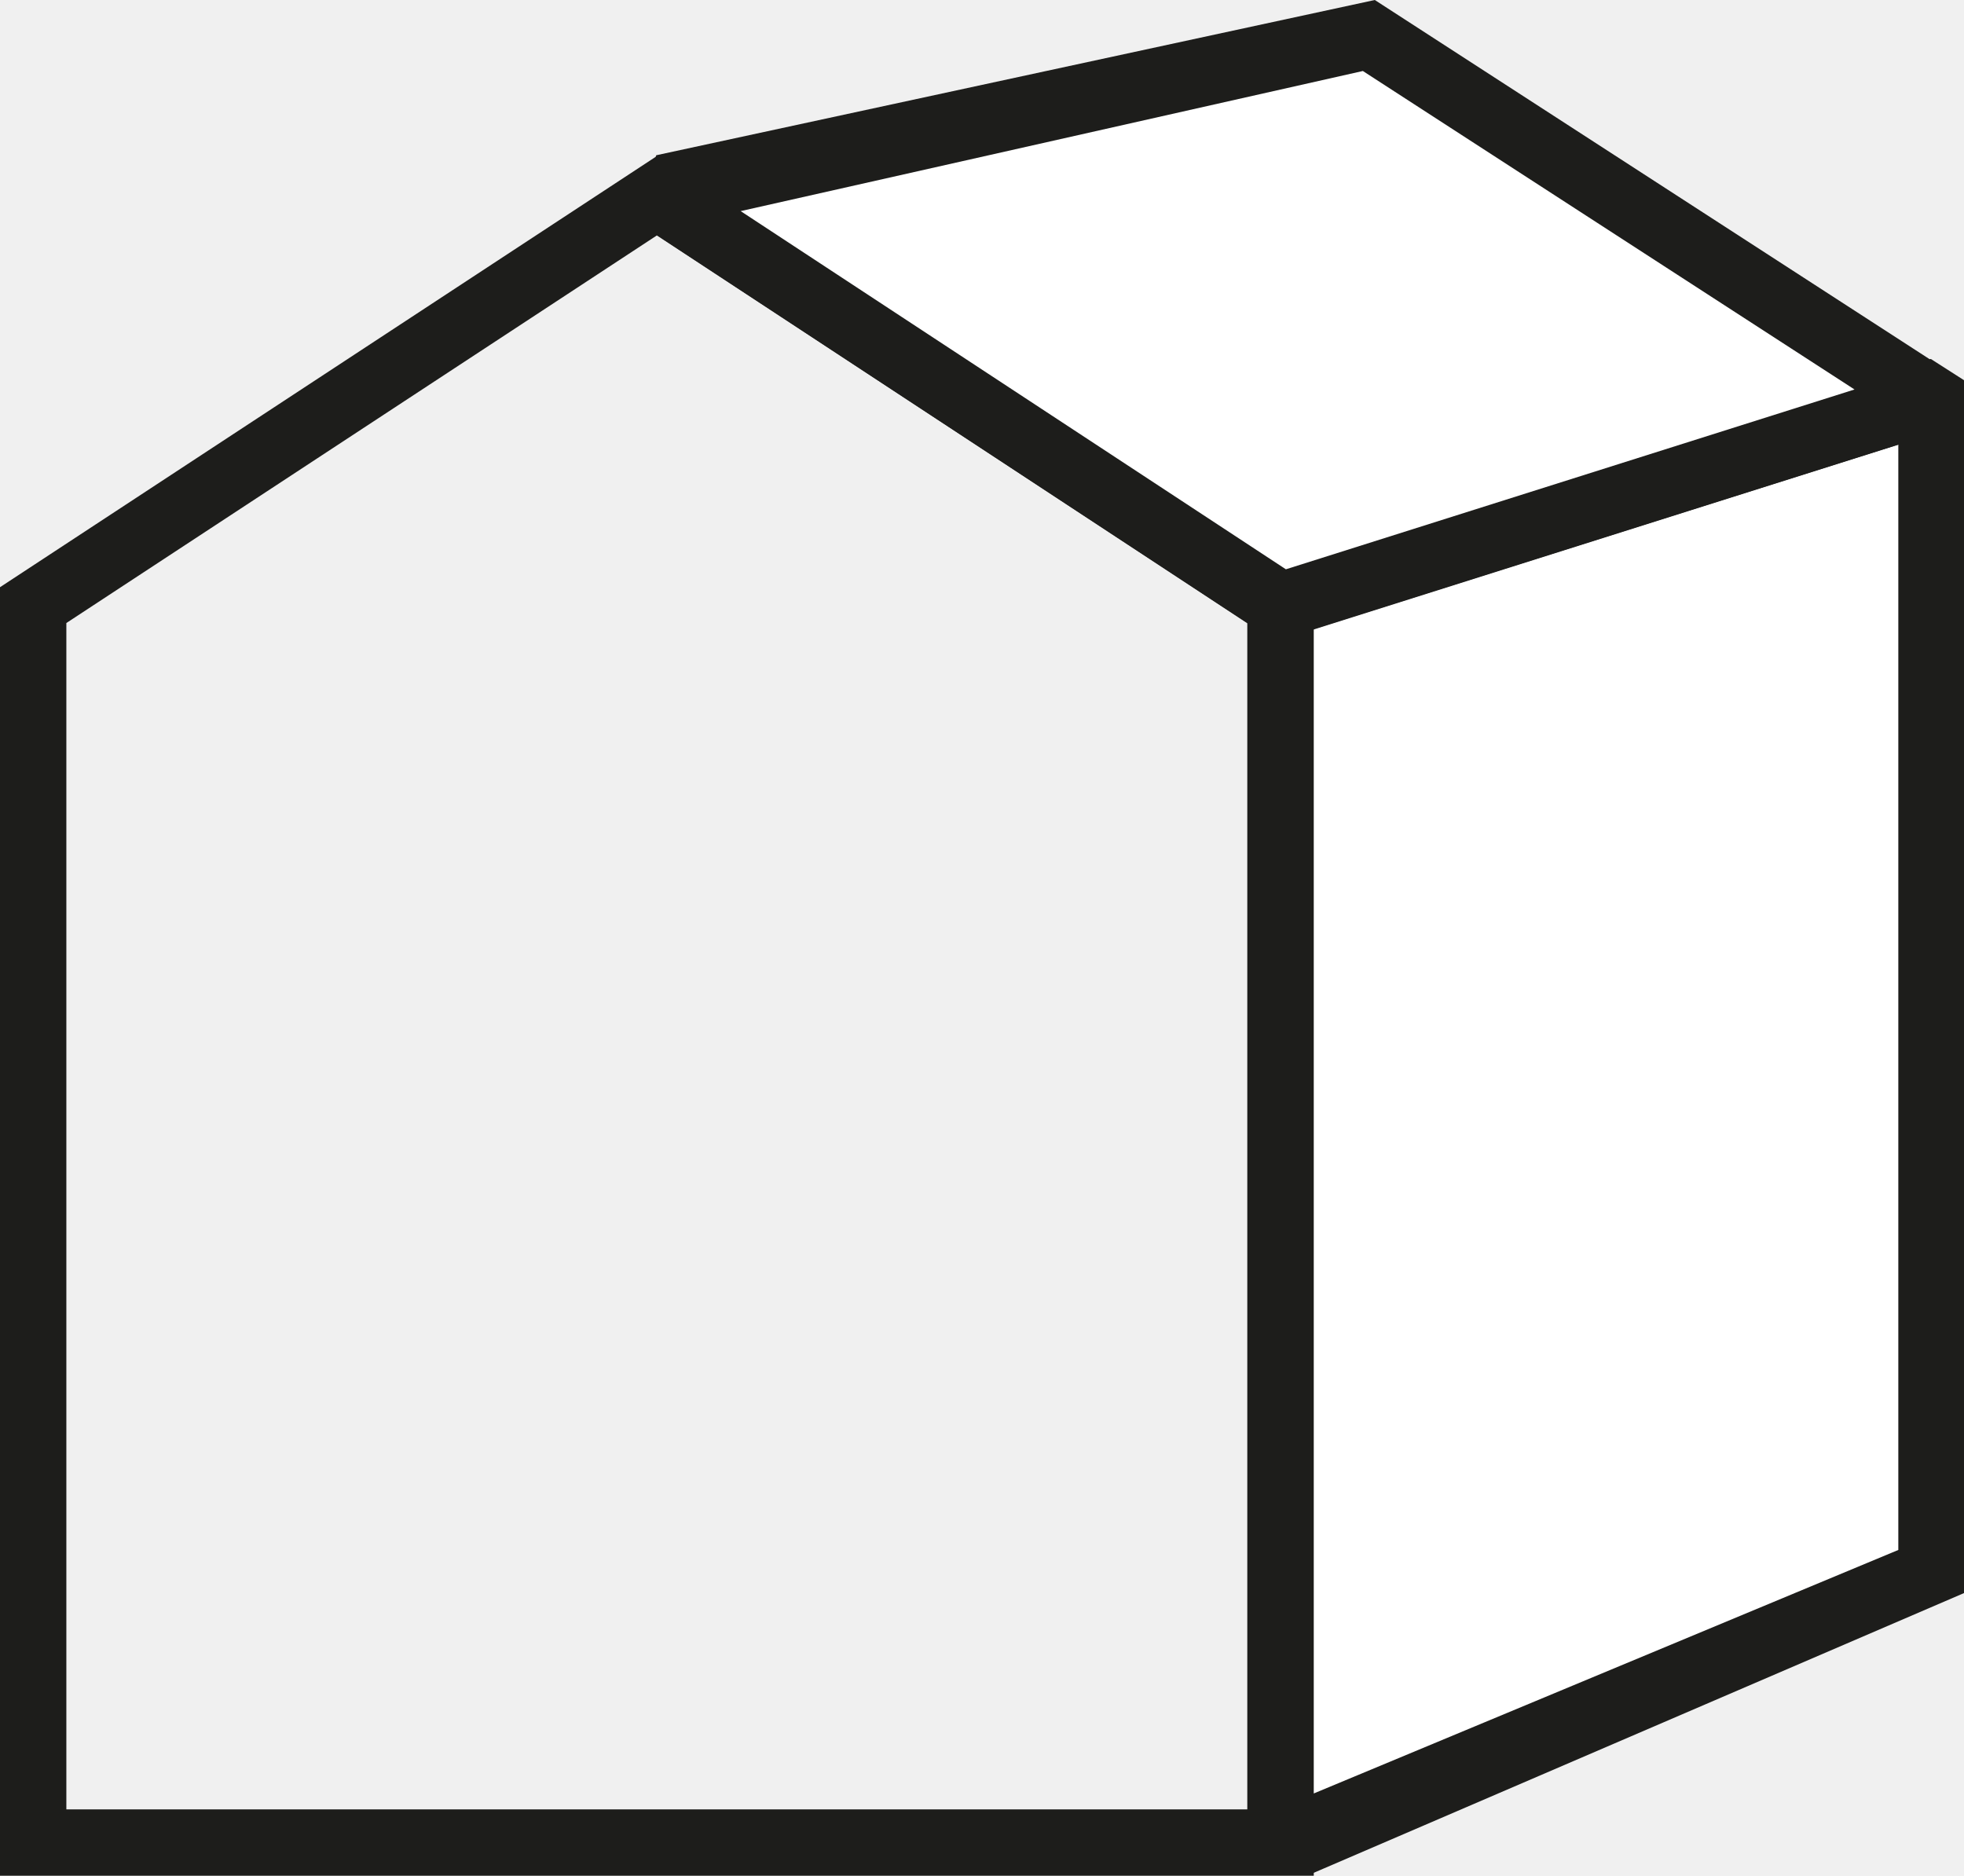
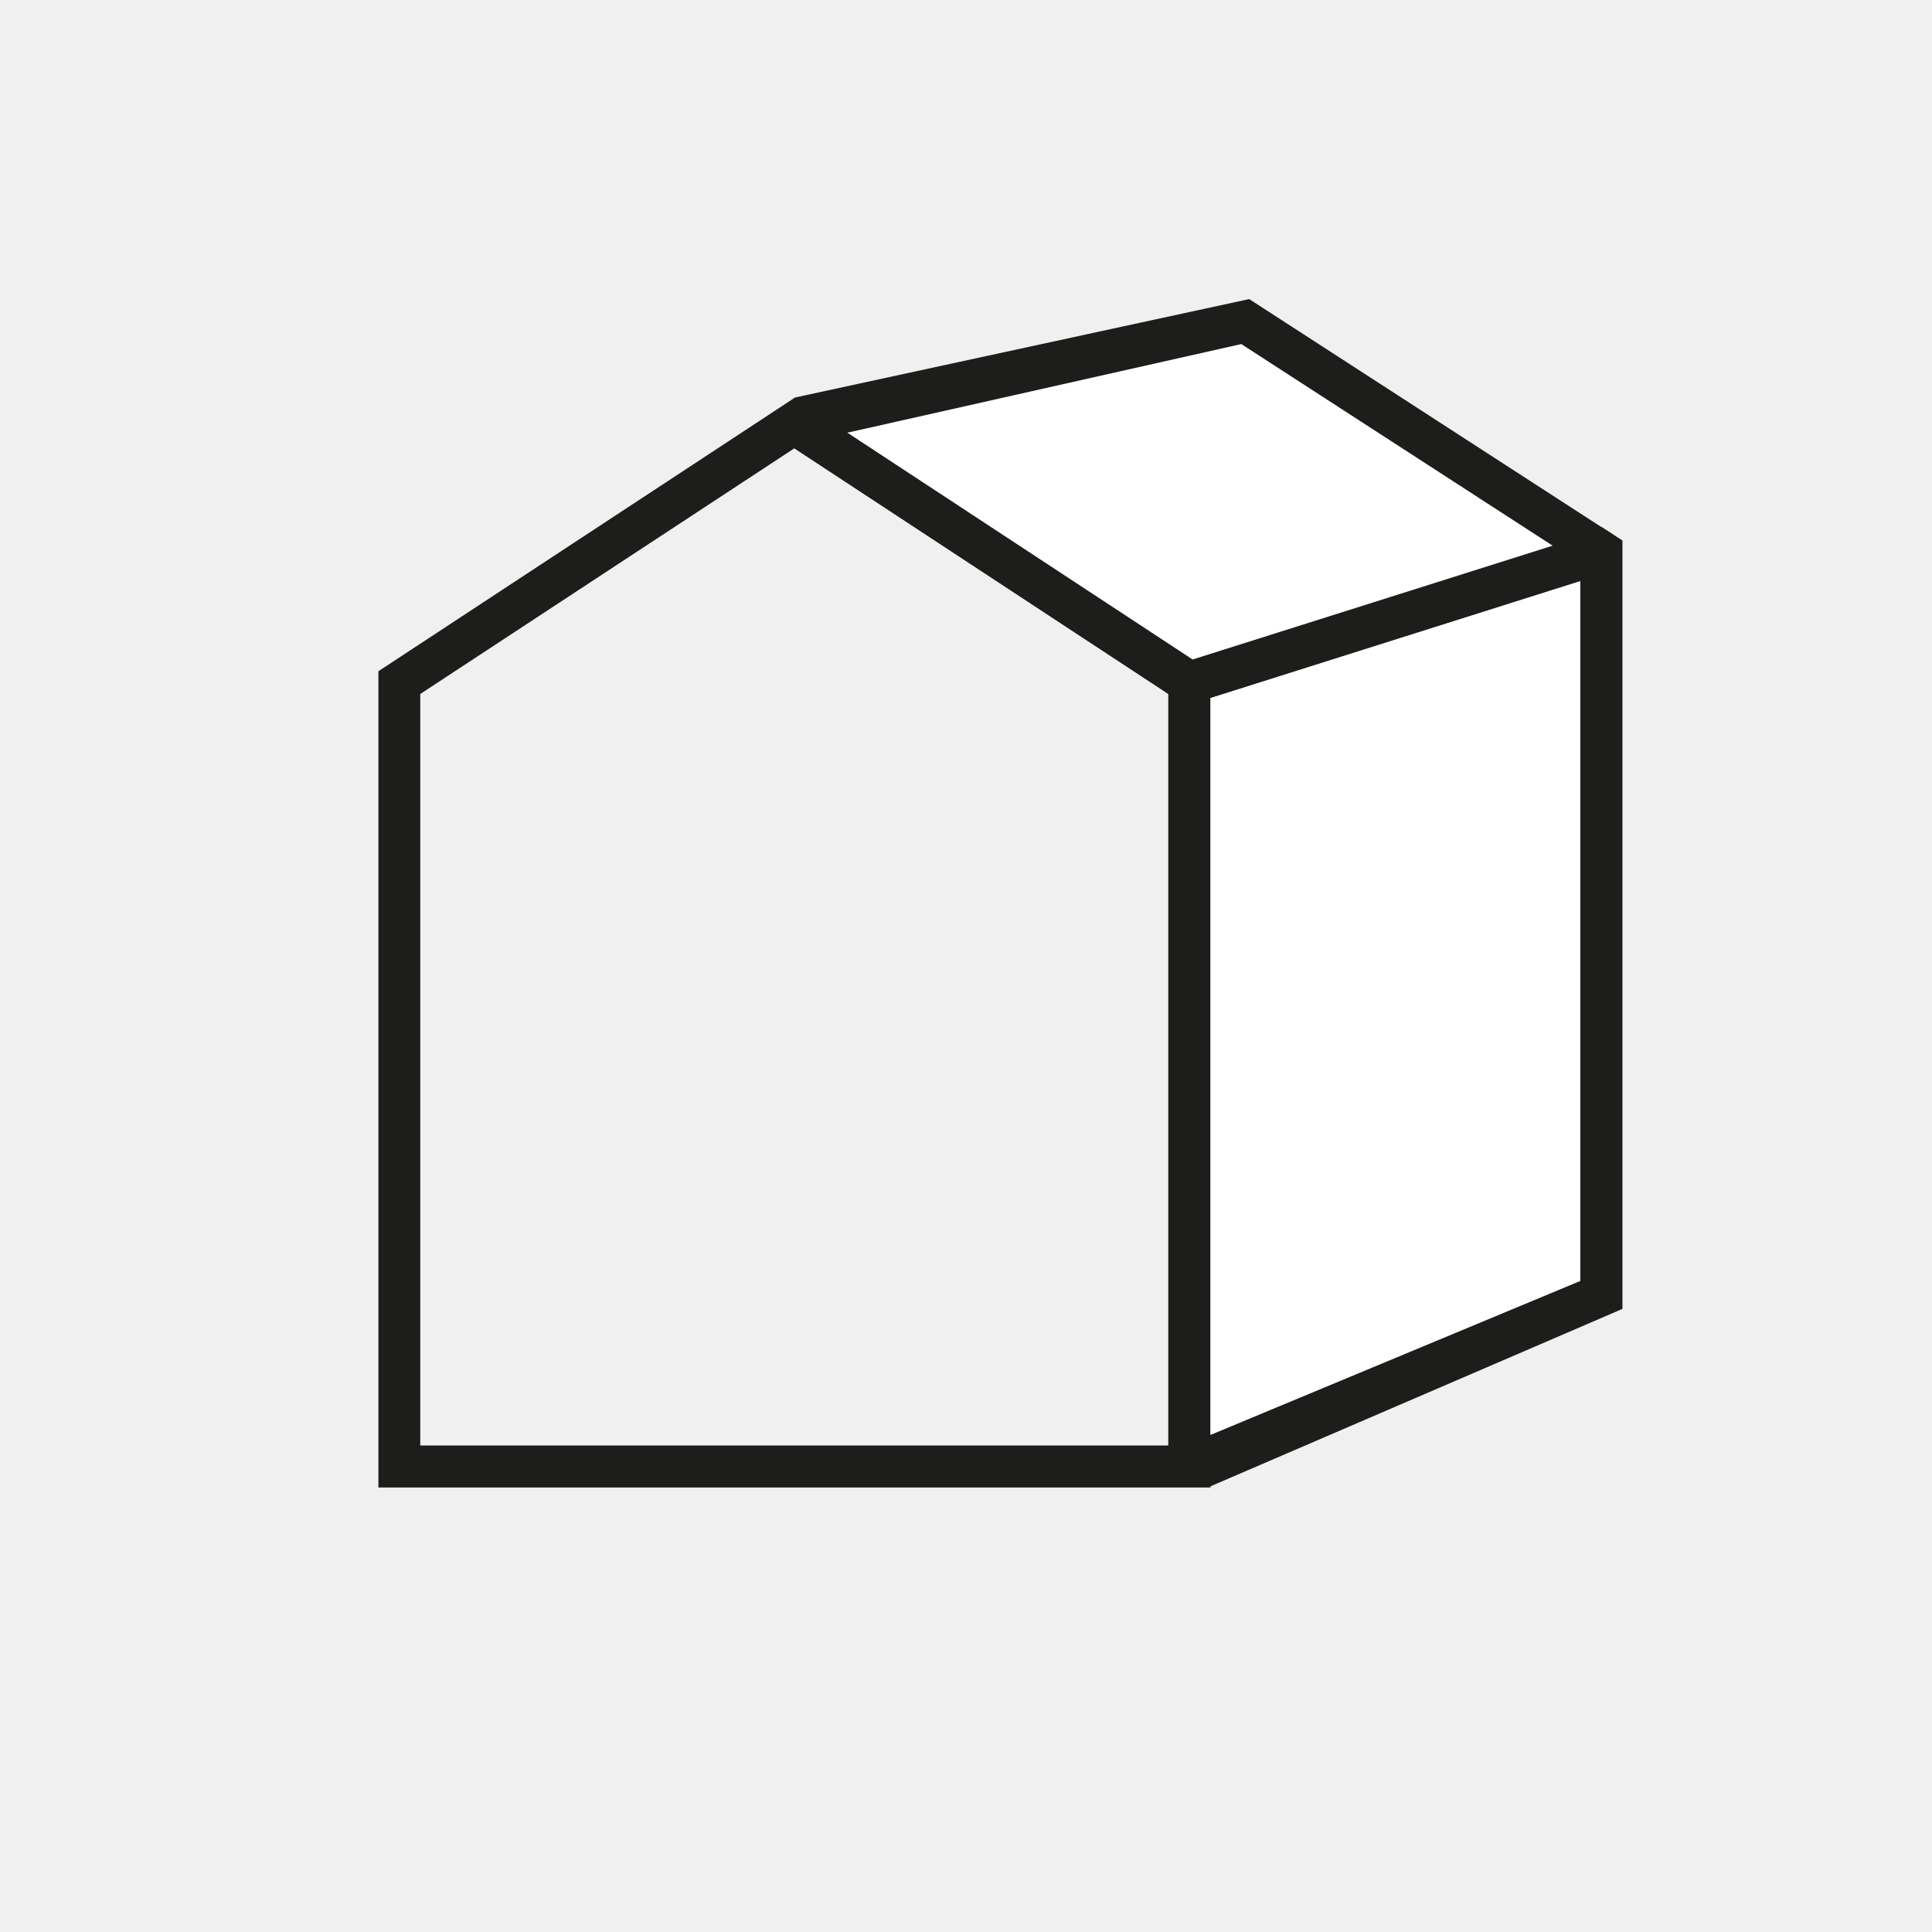
- <svg xmlns="http://www.w3.org/2000/svg" id="Ebene_2" viewBox="0 0 29.6 28.27">
+ <svg xmlns="http://www.w3.org/2000/svg" id="Ebene_1" viewBox="0 0 141.73 141.73">
  <defs>
-     <style>.cls-1{fill:#fff;}.cls-2{fill:#1d1d1b;}.cls-3{fill:none;stroke:#1d1d1b;stroke-miterlimit:5;}</style>
+     <style>.cls-1{fill:#fff;}.cls-2{fill:#1d1d1b;}</style>
  </defs>
-   <g id="Ebene_1-2">
-     <polygon class="cls-3" points="19.3 27.77 .5 27.77 .5 9.12 9.9 2.95 19.3 9.12 19.3 27.77" />
-     <g>
-       <polygon class="cls-1" points="19.3 9.12 29.1 6.02 29.1 23.69 19.3 27.77 19.3 9.12" />
-       <path class="cls-2" d="m18.8,28.18V8.75l10.3-3.34.5.32v18.28l-9.81,4.22-1-.07Zm1-18.69v17.54l8.81-3.67V6.7l-8.81,2.78Z" />
-     </g>
-     <g>
-       <polygon class="cls-1" points="9.9 2.95 20.63 .53 29.1 6.02 19.3 9.12 9.9 2.95" />
-       <path class="cls-2" d="m19.22,9.67L9.62,3.36l.27-1.02L20.72,0l8.65,5.6-.12.9-10.03,3.17ZM11.16,3.18l8.22,5.4,8.57-2.71-7.41-4.8-9.37,2.11Z" />
-     </g>
+   <path class="cls-2" d="m88.79,109.12H27.76v-59.88l30.52-20.05,30.52,20.05v59.88Zm-57.95-3.08h54.87v-55.13l-27.44-18.02-27.44,18.02v55.13Z" />
+   <g>
+     <polygon class="cls-1" points="87.25 50.07 117.48 40.51 117.48 94.99 87.25 107.58 87.25 50.07" />
+     <path class="cls-2" d="m85.71,108.82v-59.88l31.77-10.29,1.54,1v56.37l-30.23,13.02-3.08-.22Zm3.08-57.62v54.07l27.14-11.3v-51.35l-27.14,8.58Z" />
+   </g>
+   <g>
+     <polygon class="cls-1" points="58.27 31.04 91.34 23.6 117.48 40.51 87.25 50.07 58.27 31.04" />
+     <path class="cls-2" d="m87.02,51.76l-29.59-19.44.85-3.15,33.36-7.23,26.68,17.27-.37,2.76-30.93,9.78Zm-24.86-20.02l25.33,16.64,26.41-8.35-22.84-14.79-28.89,6.5Z" />
  </g>
</svg>
